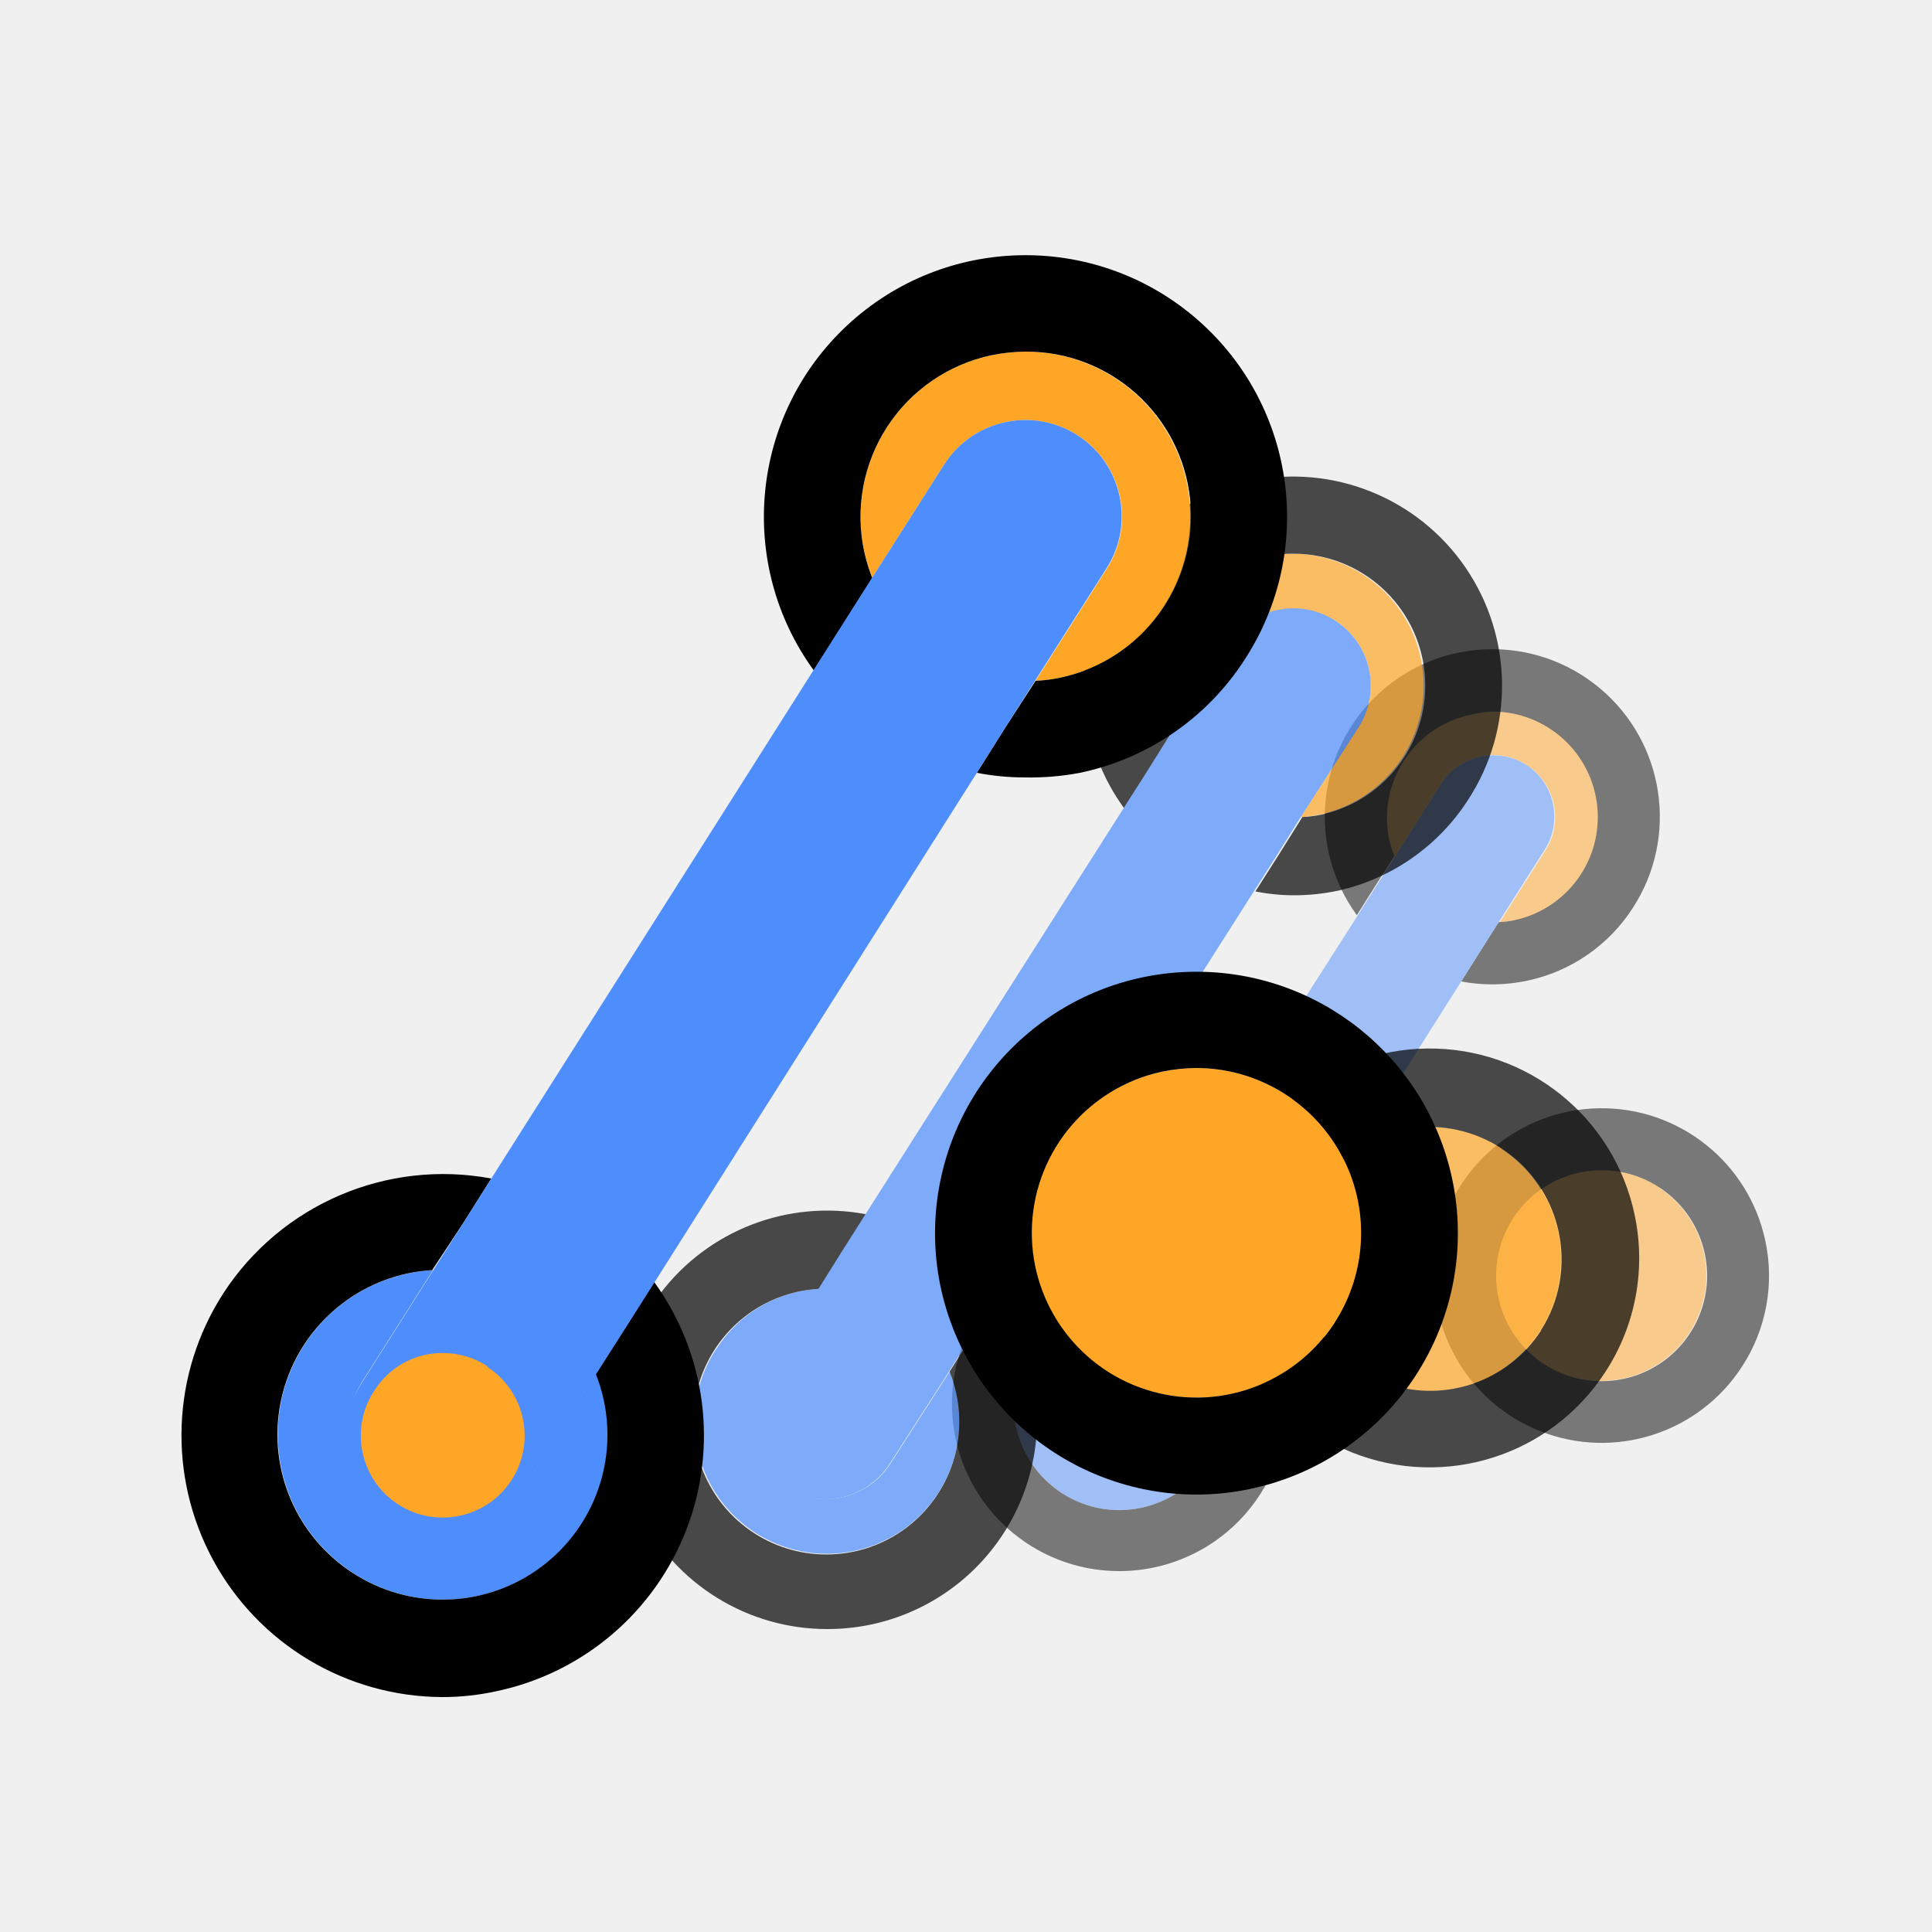
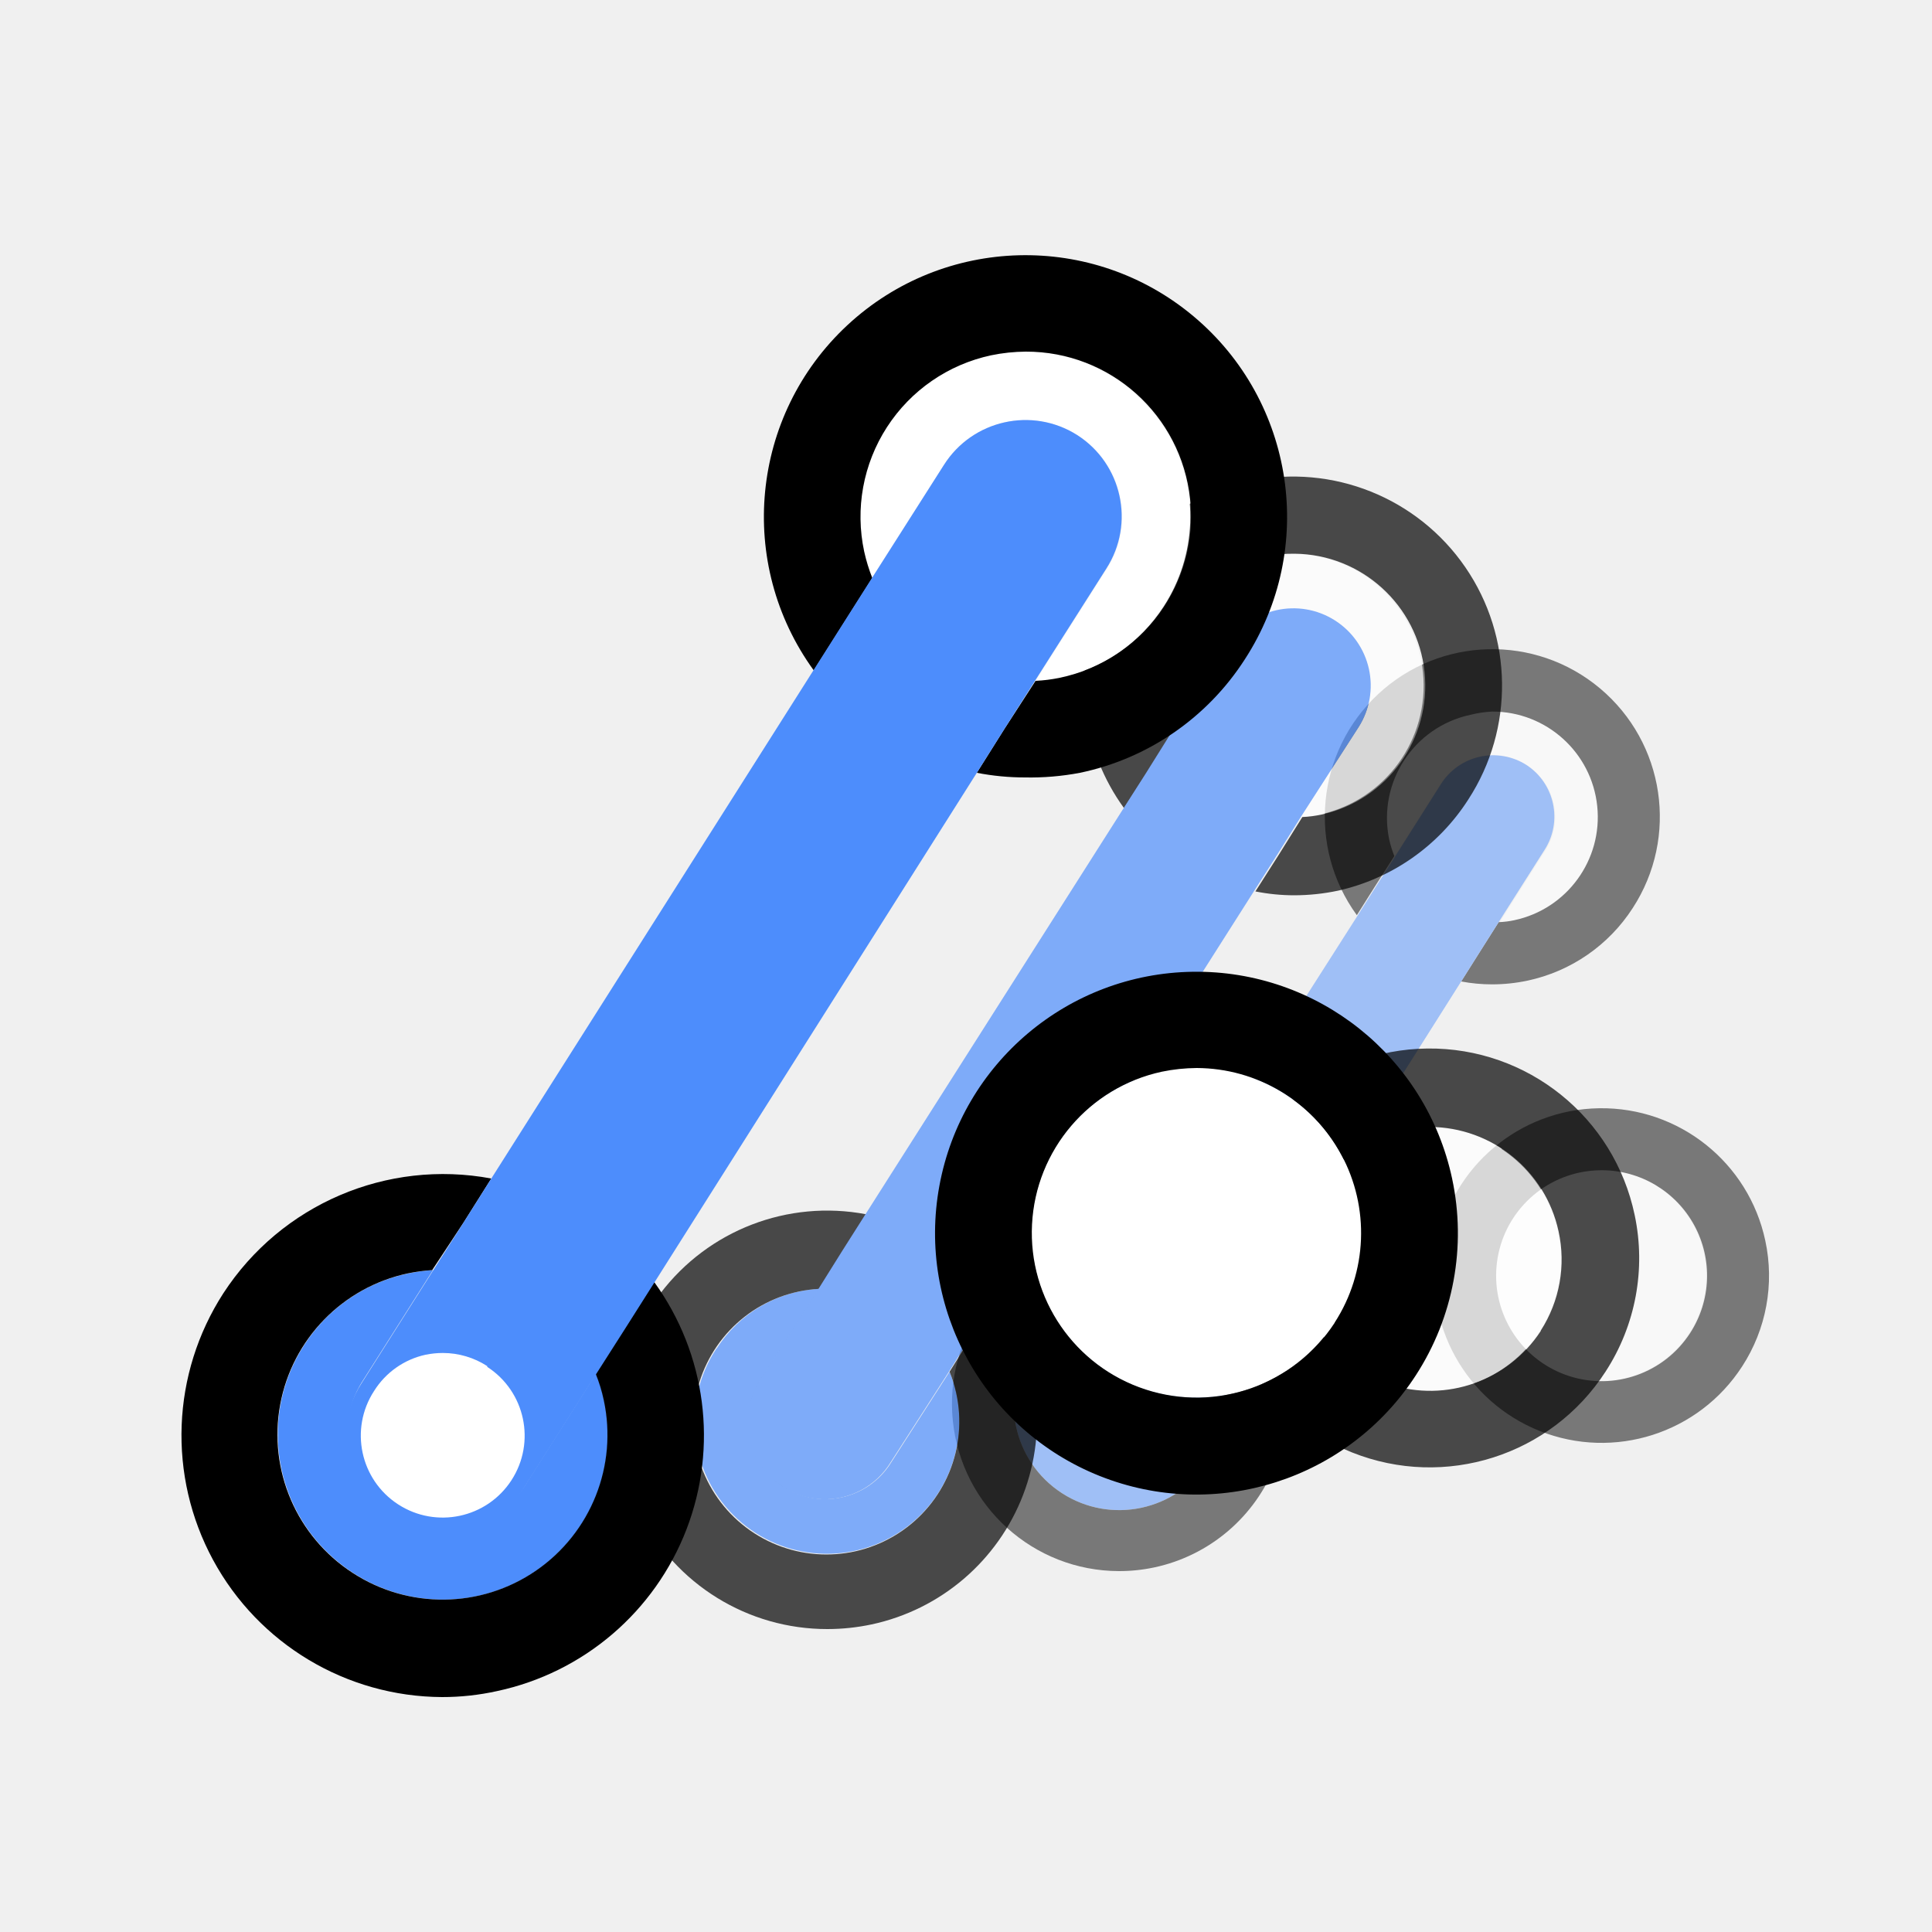
<svg xmlns="http://www.w3.org/2000/svg" viewBox="0 0 100 100">
  <defs>
-     <style>.cls-1{opacity:0.5;}.cls-2{fill:#ffa627;}.cls-3{fill:#4d8dfc;}.cls-4{opacity:0.7;}</style>
+     <style>.cls-1{opacity:0.5;}.cls-2{fill:#fff;}.cls-3{fill:#4d8dfc;}.cls-4{opacity:0.7;}</style>
  </defs>
  <g id="Layer_25" data-name="Layer 25">
    <g class="cls-1">
      <path class="cls-2" d="M79,39.59a3.19,3.19,0,0,1,1,4.41l-2.37,3.73a4.48,4.48,0,0,0,.81-.1,5.4,5.4,0,0,0,3.44-2.37,5.46,5.46,0,0,0-4.57-8.43A5.62,5.62,0,0,0,76.1,37a5.46,5.46,0,0,0-4.2,6.48,5.58,5.58,0,0,0,.27.88l2.37-3.74A3.2,3.2,0,0,1,79,39.59Z" />
      <path class="cls-2" d="M85.87,61.44a5.42,5.42,0,0,0-3-.88,5.62,5.62,0,0,0-1.15.12,5.46,5.46,0,1,0,4.11.76Z" />
      <path class="cls-3" d="M53.35,69.73a5.46,5.46,0,0,0,9.17,5.94,5.41,5.41,0,0,0,.75-4.11,4.48,4.48,0,0,0-.27-.88l-2.36,3.73a3.21,3.21,0,0,1-2.71,1.49,3.15,3.15,0,0,1-1.71-.5,3.21,3.21,0,0,1-1-4.42l2.37-3.73a5.63,5.63,0,0,0-.81.11A5.41,5.41,0,0,0,53.35,69.73Z" />
      <path d="M77.25,36.83a5.46,5.46,0,0,1,1.13,10.8,4.48,4.48,0,0,1-.81.1l-1,1.58-.94,1.49a8.48,8.48,0,0,0,1.59.15,8.75,8.75,0,0,0,1.83-.19A8.61,8.61,0,0,0,84.51,47h0a8.67,8.67,0,1,0-14.28.37l.94-1.49,1-1.57a5.58,5.58,0,0,1-.27-.88A5.46,5.46,0,0,1,76.1,37,5.62,5.62,0,0,1,77.25,36.83ZM91.37,64.21a8.66,8.66,0,1,0-1.2,6.52A8.61,8.61,0,0,0,91.37,64.21ZM87.48,69a5.46,5.46,0,1,1-5.72-8.31,5.62,5.62,0,0,1,1.15-.12A5.46,5.46,0,0,1,87.48,69ZM65,67.62,64,69.11l-1,1.57a4.48,4.48,0,0,1,.27.88,5.41,5.41,0,0,1-.75,4.11,5.46,5.46,0,0,1-9.17-5.94,5.41,5.41,0,0,1,3.44-2.37,5.63,5.63,0,0,1,.81-.11l1-1.58.95-1.48a8.39,8.39,0,0,0-3.42,0,8.66,8.66,0,0,0,1.79,17.13,8.73,8.73,0,0,0,1.82-.19A8.67,8.67,0,0,0,65,67.62Z" />
      <path class="cls-3" d="M79,39.59a3.2,3.2,0,0,0-4.42,1l-2.37,3.74-1,1.57-.94,1.49L59.55,64.19l-.95,1.48-1,1.58L55.23,71a3.21,3.21,0,0,0,1,4.42,3.15,3.15,0,0,0,1.71.5,3.21,3.21,0,0,0,2.71-1.49L63,70.68l1-1.57L65,67.62,75.63,50.8l.94-1.49,1-1.58L79.94,44A3.19,3.19,0,0,0,79,39.59Z" />
    </g>
  </g>
  <g id="icons_50" data-name="icons 50">
    <g class="cls-4">
      <path class="cls-2" d="M69.09,32.11a4,4,0,0,1,1.23,5.52l-3,4.66a5.82,5.82,0,0,0,1-.13A6.83,6.83,0,0,0,67,28.66a7,7,0,0,0-1.44.15,6.84,6.84,0,0,0-5.25,8.1,6.69,6.69,0,0,0,.34,1.1l3-4.67A4,4,0,0,1,69.09,32.11Z" />
      <path class="cls-2" d="M77.73,59.43a6.73,6.73,0,0,0-3.7-1.1,7,7,0,0,0-1.43.15,6.84,6.84,0,1,0,5.13,1Z" />
      <path class="cls-3" d="M37.09,69.79A6.85,6.85,0,1,0,49.15,71l-3,4.66a4,4,0,1,1-6.75-4.29l3-4.66a6.7,6.7,0,0,0-5.31,3.1Z" />
      <path d="M67,28.66a6.83,6.83,0,0,1,1.41,13.5,5.82,5.82,0,0,1-1,.13l-1.25,2-1.18,1.85a10.25,10.25,0,0,0,2,.2,11,11,0,0,0,2.28-.24A10.8,10.8,0,0,0,76,41.38h0A10.82,10.82,0,0,0,64.69,24.9a10.81,10.81,0,0,0-6.51,16.93L59.36,40l1.25-2a6.69,6.69,0,0,1-.34-1.1,6.84,6.84,0,0,1,5.25-8.1A7,7,0,0,1,67,28.66ZM84.61,62.89A10.84,10.84,0,1,0,83.1,71,10.77,10.77,0,0,0,84.61,62.89Zm-4.86,6A6.83,6.83,0,1,1,72.6,58.48,7,7,0,0,1,74,58.33a6.85,6.85,0,0,1,6.67,5.4A6.8,6.8,0,0,1,79.75,68.87ZM51.58,67.15,50.4,69l-1.25,2a6.88,6.88,0,0,1,.34,1.09,6.88,6.88,0,1,1-7.09-5.38l1.25-2,1.18-1.86a10.83,10.83,0,1,0-2,21.47,11,11,0,0,0,2.28-.24,10.83,10.83,0,0,0,6.51-16.94Z" />
      <path class="cls-3" d="M69.09,32.11a4,4,0,0,0-5.52,1.23l-3,4.67-1.25,2-1.18,1.85-13.35,21-1.18,1.86-1.25,2-3,4.66a4,4,0,1,0,6.75,4.29l3-4.66,1.25-2,1.18-1.86,13.35-21,1.18-1.85,1.25-2,3-4.66A4,4,0,0,0,69.09,32.11Z" />
    </g>
  </g>
  <g id="Layer_5" data-name="Layer 5">
    <path class="cls-2" d="M55.76,22.52a5,5,0,0,1,1.54,6.9l-3.7,5.82a7.76,7.76,0,0,0,1.26-.16,8.46,8.46,0,0,0,5.38-3.7A8.54,8.54,0,0,0,53.09,18.2a9.15,9.15,0,0,0-1.79.19,8.55,8.55,0,0,0-6.57,10.13,9.05,9.05,0,0,0,.42,1.37l3.71-5.83A5,5,0,0,1,55.76,22.52Z" />
    <path class="cls-2" d="M66.56,56.66a8.44,8.44,0,0,0-4.62-1.38,9.17,9.17,0,0,0-1.8.19,8.53,8.53,0,1,0,6.42,1.19Z" />
    <path class="cls-3" d="M15.75,69.61a8.54,8.54,0,0,0,2.52,11.8,8.53,8.53,0,0,0,13-8.94,8,8,0,0,0-.42-1.37l-3.7,5.83a5,5,0,0,1-8.44-5.36l3.7-5.83a9.07,9.07,0,0,0-1.26.17A8.46,8.46,0,0,0,15.75,69.61Z" />
    <path d="M53.09,18.2a8.53,8.53,0,0,1,1.77,16.88,7.76,7.76,0,0,1-1.26.16L52,37.71,50.56,40a13,13,0,0,0,2.49.24A13.8,13.8,0,0,0,55.9,40a13.4,13.4,0,0,0,8.53-5.87h0a13.54,13.54,0,1,0-22.31.57l1.47-2.32,1.56-2.46a9.05,9.05,0,0,1-.42-1.37A8.55,8.55,0,0,1,51.3,18.39,9.15,9.15,0,0,1,53.09,18.2ZM75.16,61a13.53,13.53,0,1,0-1.88,10.19A13.51,13.51,0,0,0,75.16,61Zm-6.08,7.47a8.53,8.53,0,1,1-8.94-13,9.17,9.17,0,0,1,1.8-.19,8.54,8.54,0,0,1,7.14,13.18ZM33.87,66.32,32.4,68.64,30.83,71.1a8,8,0,0,1,.42,1.37,8.53,8.53,0,0,1-13,8.94,8.53,8.53,0,0,1,2.86-15.5,9.07,9.07,0,0,1,1.26-.17L24,63.27,25.43,61a13.57,13.57,0,0,0-13.87,5.94,13.55,13.55,0,0,0,11.32,20.9,13.09,13.09,0,0,0,2.85-.31,13.53,13.53,0,0,0,8.14-21.16Z" />
    <path class="cls-3" d="M55.76,22.52a5,5,0,0,0-6.9,1.54l-3.71,5.83-1.56,2.46-1.47,2.32L25.43,61,24,63.27l-1.57,2.47-3.7,5.83a5,5,0,1,0,8.44,5.36l3.7-5.83,1.57-2.46,1.47-2.32L50.56,40,52,37.71l1.57-2.47,3.7-5.82A5,5,0,0,0,55.76,22.52Z" />
  </g>
  <g id="icons">
    <path class="cls-2" d="M25.22,70.71a4.23,4.23,0,0,0-2.3-.68,4.56,4.56,0,0,0-.89.09A4.2,4.2,0,0,0,19.36,72a4.24,4.24,0,1,0,5.86-1.25Z" />
  </g>
</svg>
